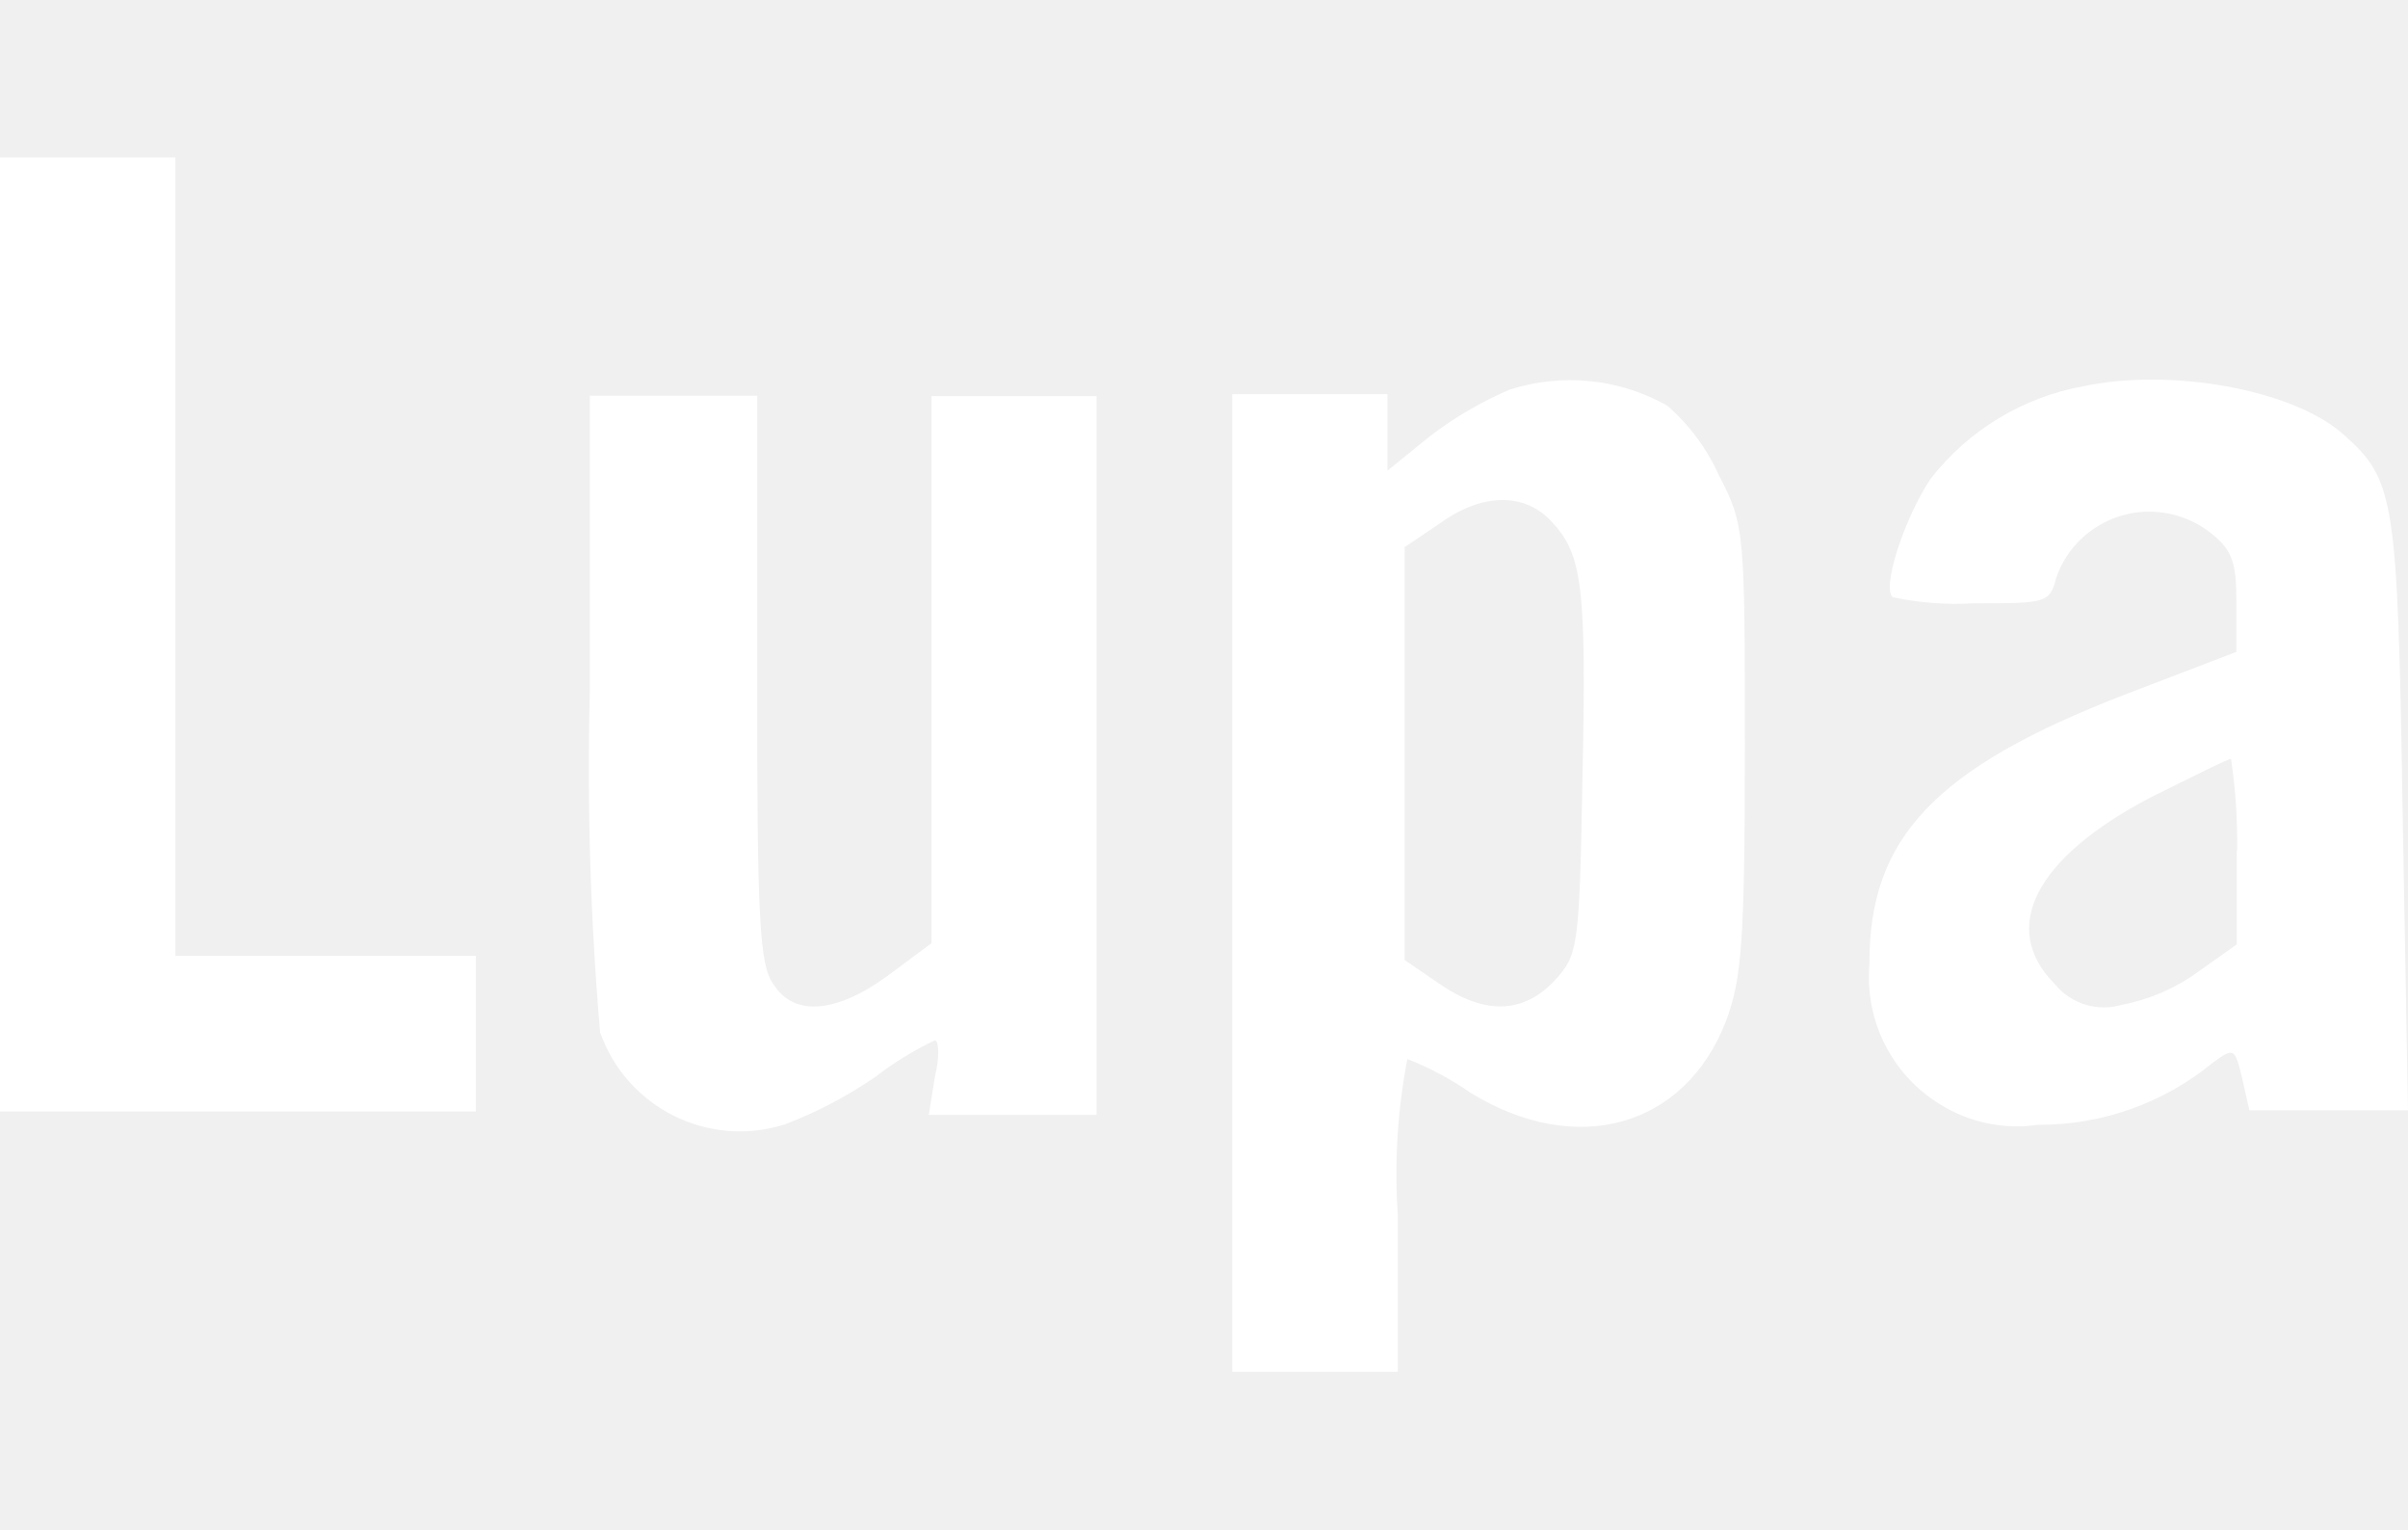
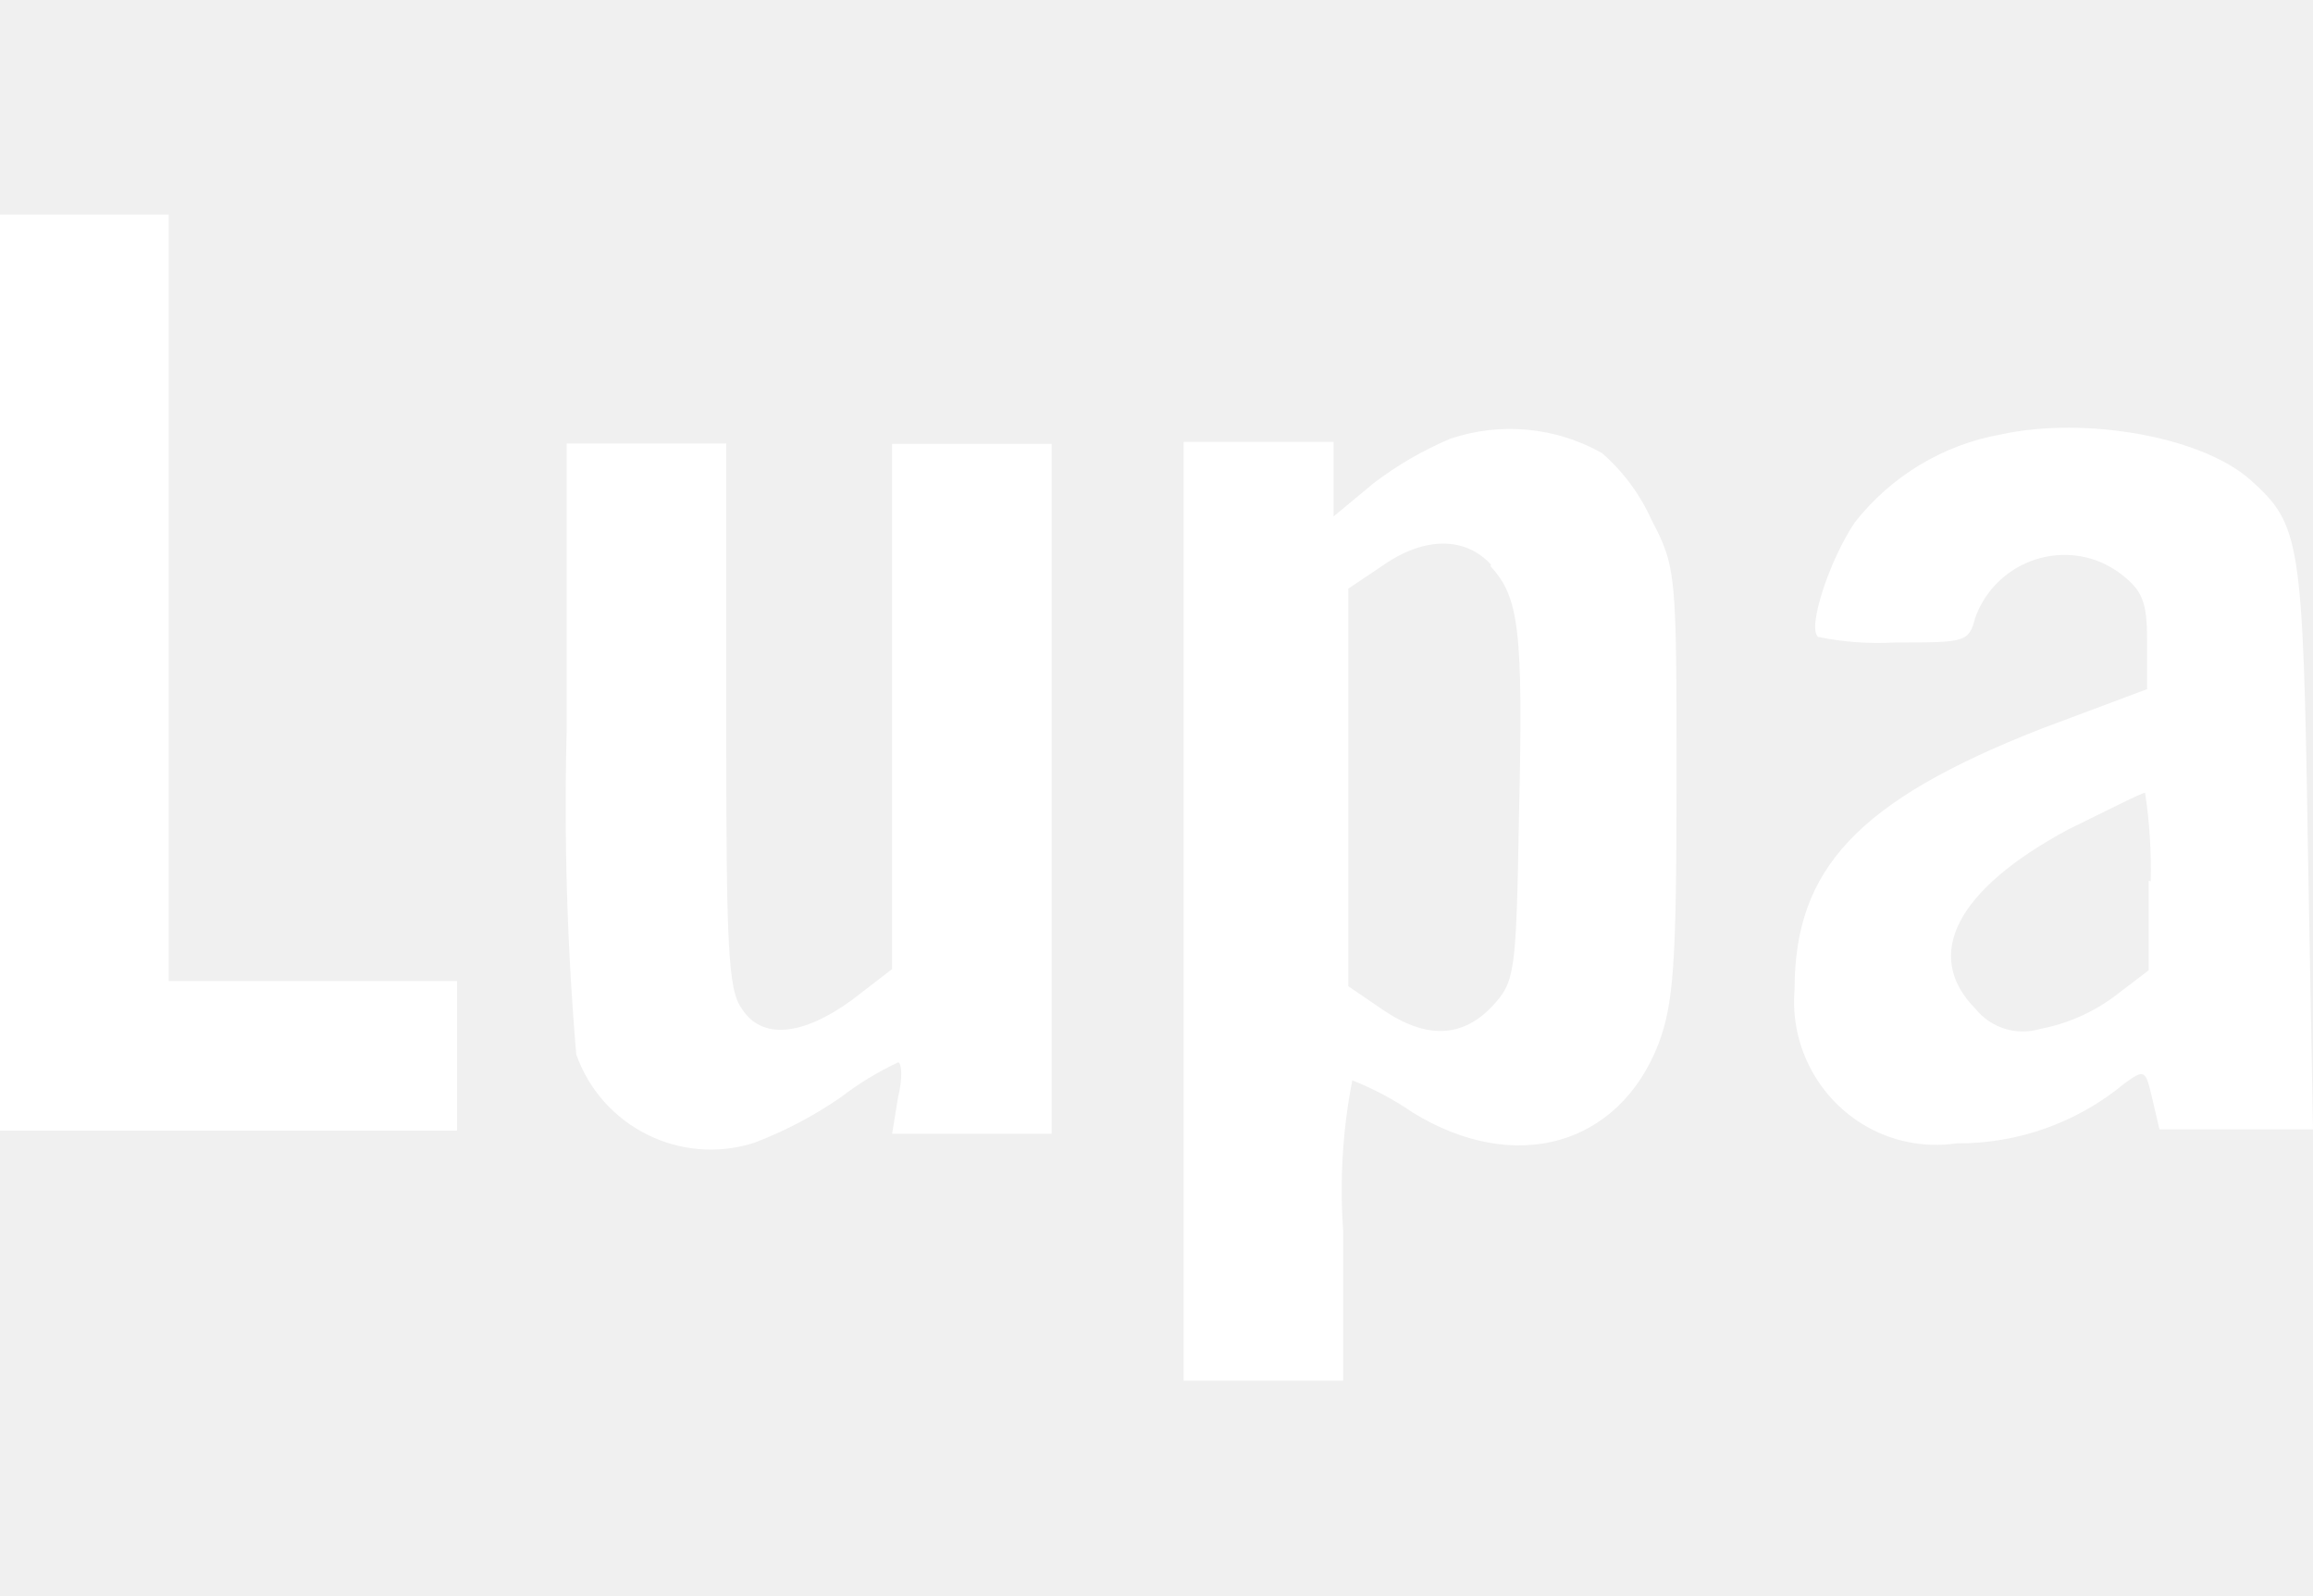
- <svg xmlns="http://www.w3.org/2000/svg" id="Camada_1" data-name="Camada 1" viewBox="0 0 63 40">
+ <svg xmlns="http://www.w3.org/2000/svg" id="Camada_1" data-name="Camada 1" viewBox="0 0 58 40">
  <defs>
    <style>.cls-1{fill:#fff;}</style>
  </defs>
-   <path class="cls-1" d="M0,16.59V29.07H12.45V25H4.59V4.12H0Z" />
-   <path class="cls-1" d="M39.5,10.19a9.69,9.69,0,0,0-2.09,1.22l-1.11.9v-2H32.24V35.88h4.33V31.77a15.9,15.9,0,0,1,.25-4.07,7.92,7.92,0,0,1,1.65.88c2.76,1.7,5.61.92,6.69-1.88.41-1.11.49-2.11.49-7.12,0-5.66,0-5.85-.68-7.15a5.28,5.28,0,0,0-1.35-1.82A5.17,5.17,0,0,0,39.5,10.19Zm1.11,3.47c.79.85.9,1.69.79,6.78-.08,4.34-.11,4.54-.73,5.21q-1.23,1.3-3,.09l-.92-.63V14.31l.92-.62C38.79,12.88,39.91,12.88,40.61,13.66Z" />
-   <path class="cls-1" d="M54.52,10.1a6.55,6.55,0,0,0-4,2.41c-.68,1-1.3,2.87-1,3.11a7.85,7.85,0,0,0,2.11.16c1.9,0,2,0,2.17-.68a2.58,2.58,0,0,1,3.29-1.57,2.55,2.55,0,0,1,.71.38c.6.46.71.78.71,1.84v1.3l-2.9,1.11c-5,1.93-6.72,3.77-6.7,7.06a3.9,3.9,0,0,0,1.84,3.66,3.8,3.8,0,0,0,2.57.54,7.15,7.15,0,0,0,4.58-1.63c.55-.4.57-.38.76.41l.19.84H63l-.14-7.78c-.13-8.27-.21-8.7-1.54-9.89S56.79,9.62,54.52,10.1Zm4,12.16V24.7l-1,.71a5,5,0,0,1-2,.87,1.66,1.66,0,0,1-1.76-.54c-1.46-1.47-.51-3.31,2.52-4.89,1.09-.54,2-1,2.09-1a15,15,0,0,1,.16,2.41Z" />
-   <path class="cls-1" d="M15.43,18.15A81,81,0,0,0,15.7,27a3.88,3.88,0,0,0,4.83,2.41,11.26,11.26,0,0,0,2.38-1.25,8.48,8.48,0,0,1,1.55-.95c.1,0,.13.44,0,.95l-.16,1h4.39V10.36H24.37V24.67l-1.13.84c-1.36,1-2.47,1.08-3,.24-.38-.51-.43-1.76-.43-8v-7.4H15.43Z" />
+   <path class="cls-1" d="M0,16.86V28.35H11.46V24.6H4.23V5.38H0Z" />
+   <path class="cls-1" d="M36.37,11a8.84,8.84,0,0,0-1.93,1.12l-1,.83V11.08H29.68V34.62h4V30.84a14.27,14.27,0,0,1,.23-3.75,7.66,7.66,0,0,1,1.52.81c2.54,1.56,5.16.85,6.16-1.73.37-1,.45-1.94.45-6.56,0-5.21,0-5.38-.63-6.58a4.86,4.86,0,0,0-1.24-1.67A4.7,4.7,0,0,0,36.37,11Zm1,3.19c.72.79.83,1.56.72,6.25-.07,4-.1,4.17-.67,4.79-.75.8-1.67.83-2.76.08l-.85-.58V14.76l.85-.57C35.71,13.45,36.74,13.45,37.39,14.16Z" />
+   <path class="cls-1" d="M50.19,10.89a6,6,0,0,0-3.68,2.21c-.63.93-1.2,2.65-.92,2.87a7.44,7.44,0,0,0,1.94.14c1.75,0,1.84,0,2-.62a2.38,2.38,0,0,1,3-1.45,2.41,2.41,0,0,1,.65.35c.56.43.66.72.66,1.7v1.19l-2.67,1C46.59,20.08,45,21.78,45,24.81a3.61,3.61,0,0,0,1.69,3.37,3.53,3.53,0,0,0,2.37.49,6.52,6.52,0,0,0,4.21-1.5c.51-.37.53-.35.7.38l.18.77H58l-.13-7.16c-.12-7.61-.19-8-1.42-9.11S52.28,10.44,50.19,10.89Zm3.69,11.19v2.25L53,25a4.54,4.54,0,0,1-1.84.8,1.52,1.52,0,0,1-1.62-.5c-1.34-1.35-.47-3,2.32-4.5,1-.49,1.84-.92,1.93-.92a12.74,12.74,0,0,1,.14,2.22Z" />
+   <path class="cls-1" d="M14.21,18.3a73.63,73.63,0,0,0,.24,8.14,3.58,3.58,0,0,0,4.45,2.22,10.17,10.17,0,0,0,2.19-1.15,7.69,7.69,0,0,1,1.43-.87c.09,0,.12.4,0,.87l-.15.92h4V11.13h-4V24.3l-1,.77c-1.26.92-2.28,1-2.77.22-.35-.47-.39-1.62-.39-7.36V11.12h-4Z" />
</svg>
